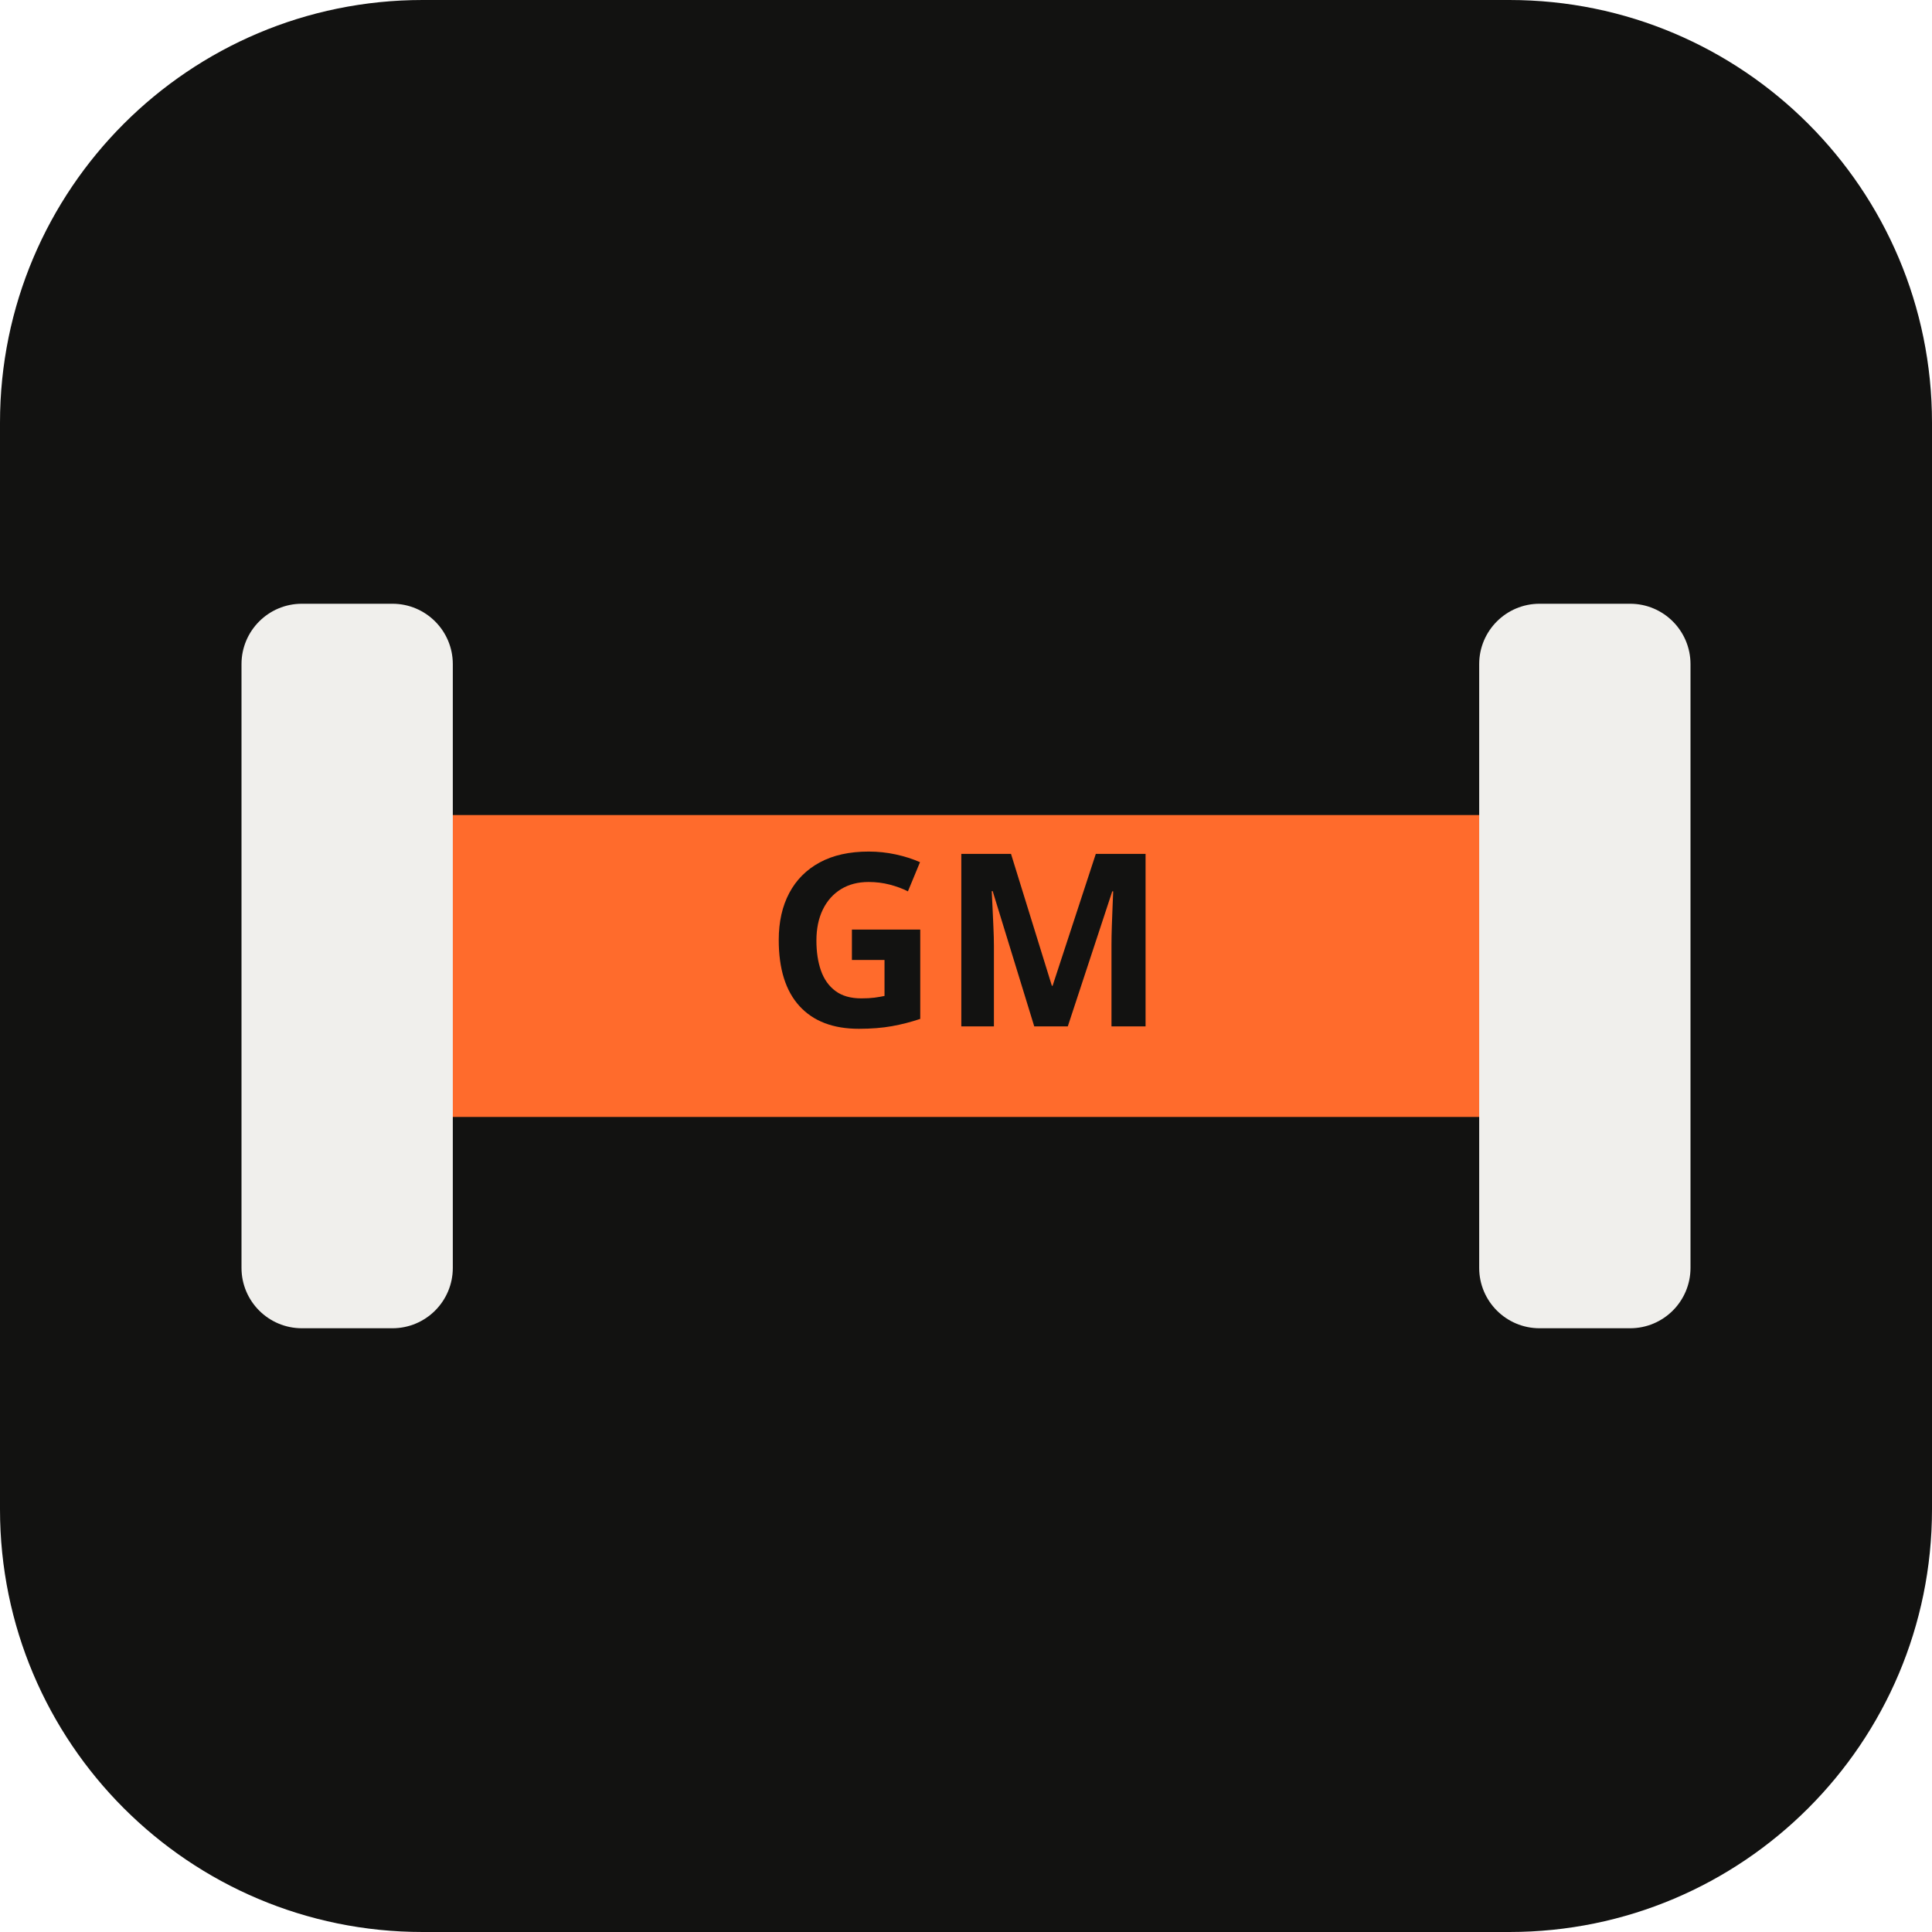
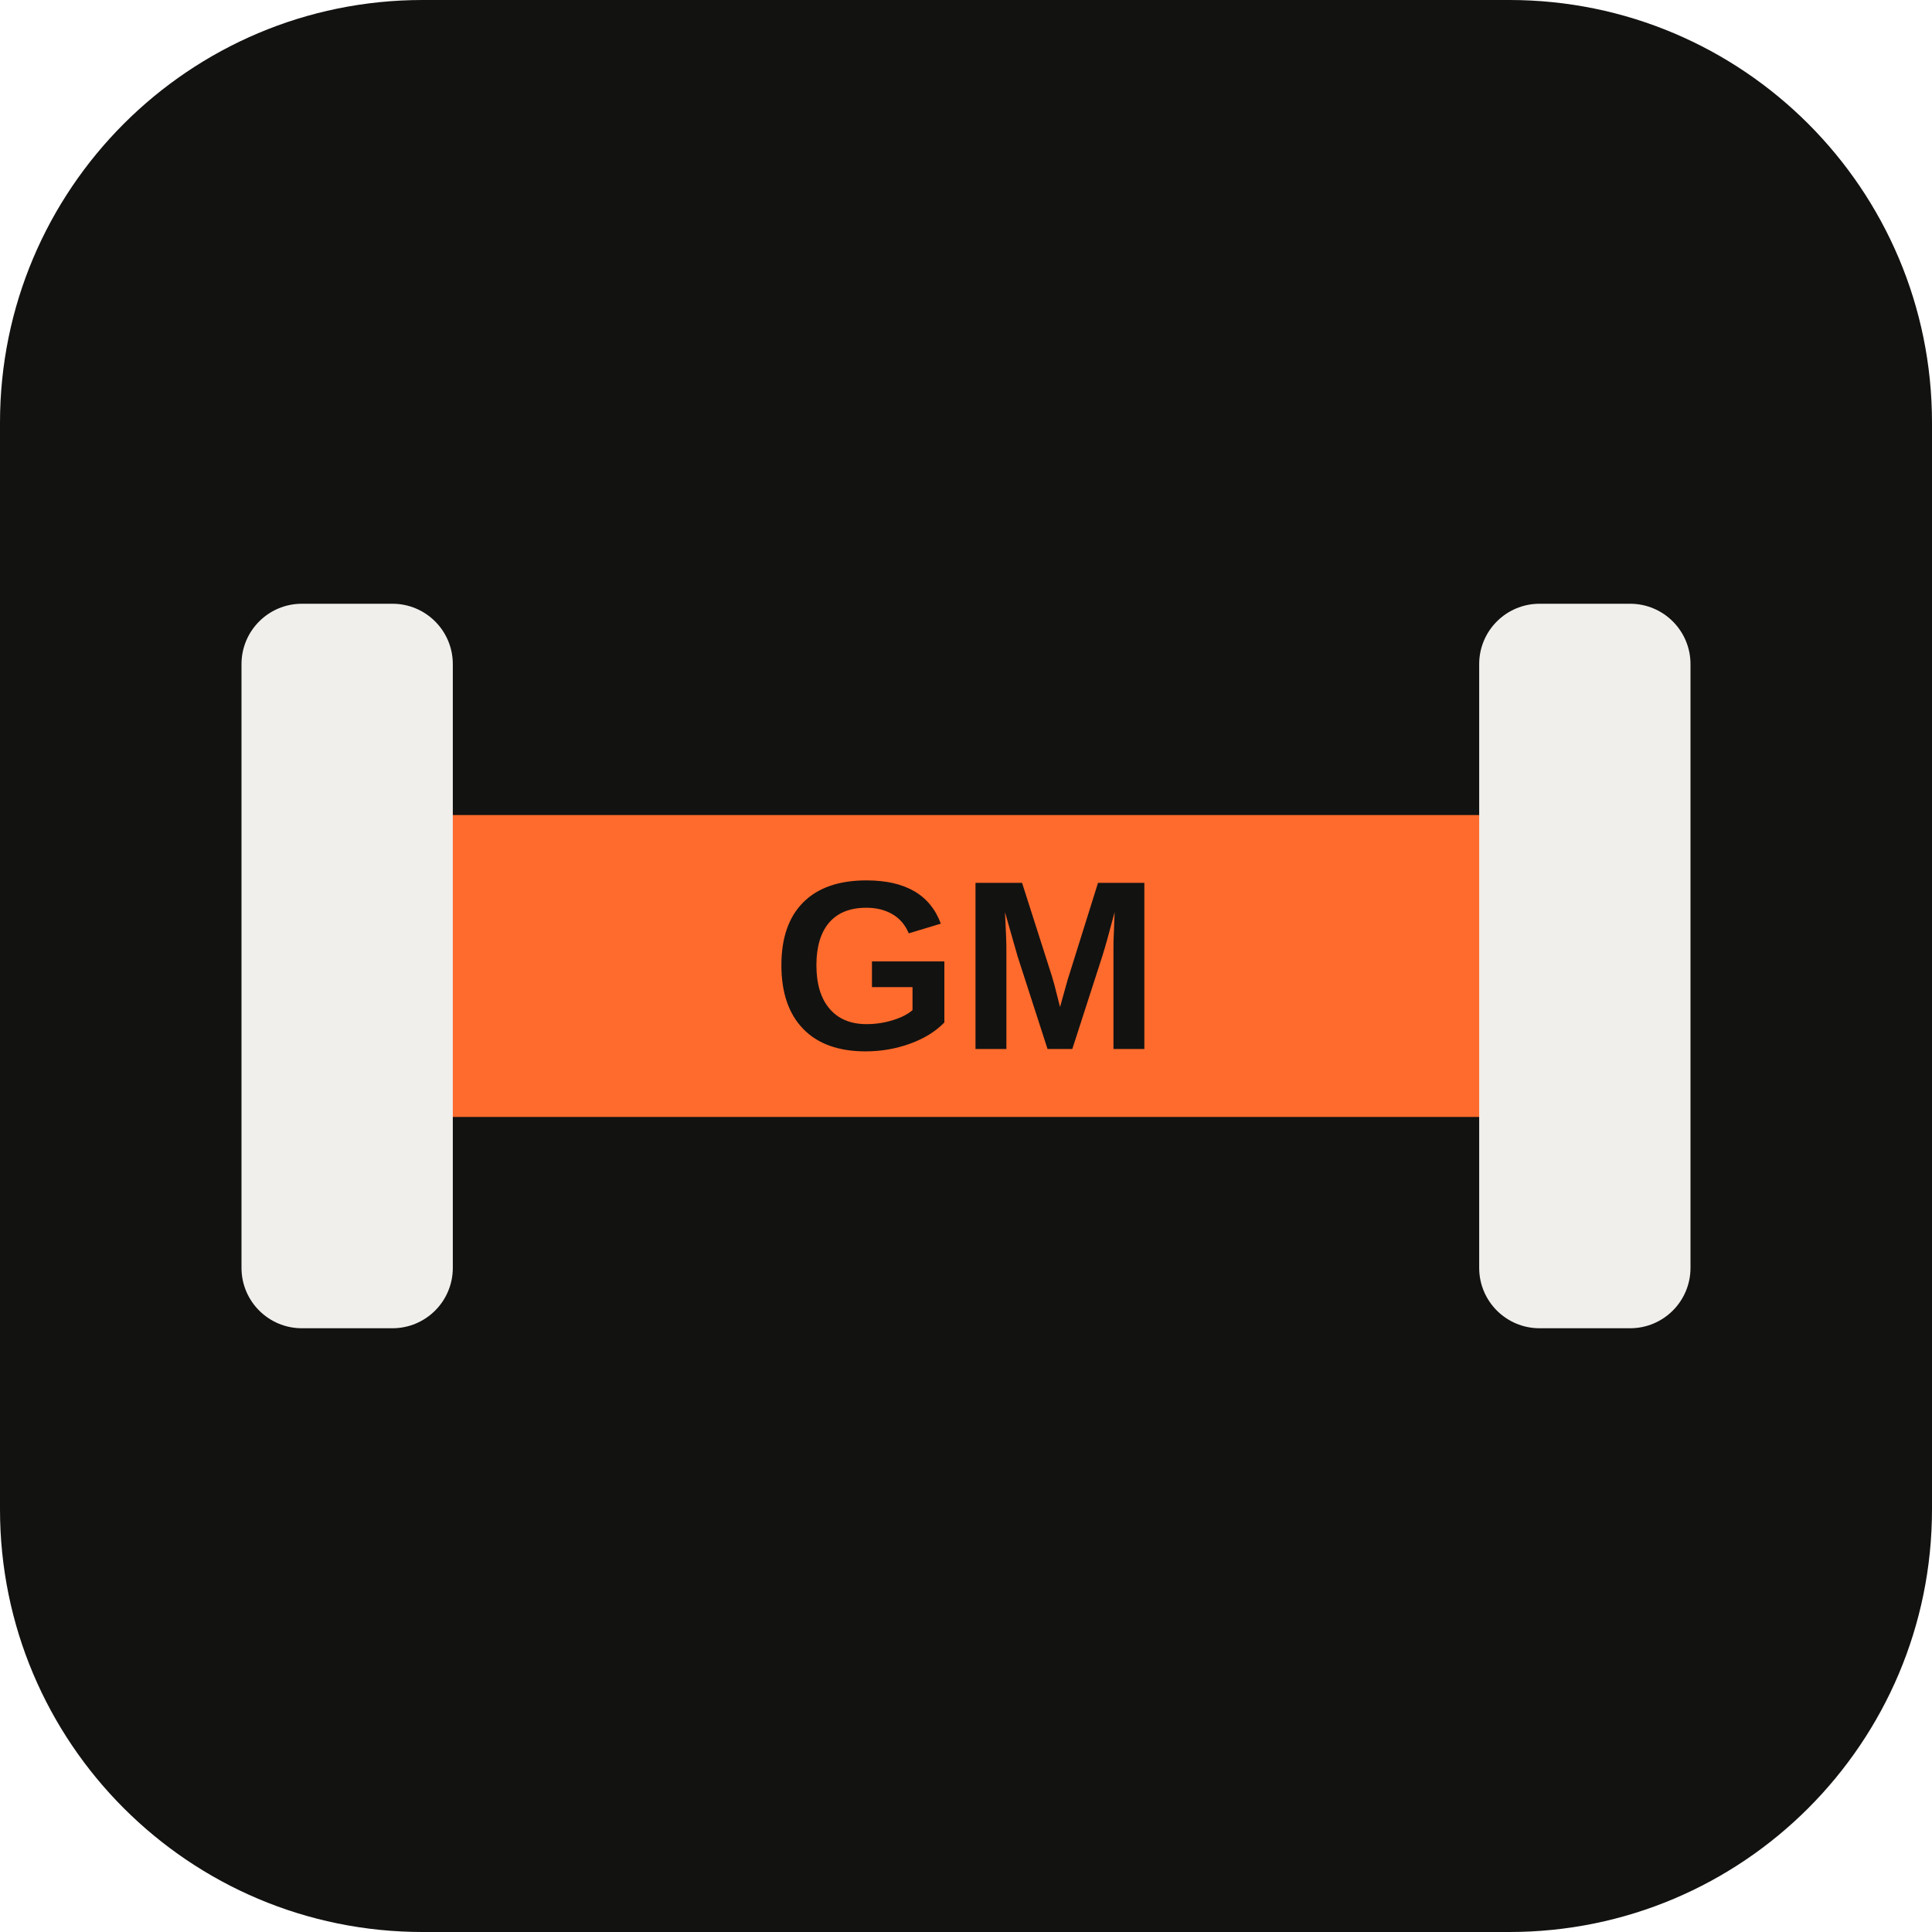
<svg xmlns="http://www.w3.org/2000/svg" viewBox="0 0 512 512">
  <rect width="512" height="512" rx="112" fill="#121211" />
-   <rect x="96" y="216" width="320" height="80" rx="16" fill="#ff6b2c" />
-   <rect x="64" y="160" width="56" height="192" rx="16" fill="#f0efec" />
-   <rect x="392" y="160" width="56" height="192" rx="16" fill="#f0efec" />
-   <text x="256" y="272" font-family="system-ui,sans-serif" font-size="64" font-weight="900" fill="#121211" text-anchor="middle">GM</text>
+   <g transform="translate(256 256) scale(1) translate(-256 -256)">
+     <rect x="96" y="216" width="320" height="80" rx="16" fill="#ff6b2c" />
+     <rect x="64" y="160" width="56" height="192" rx="16" fill="#f0efec" />
+     <rect x="392" y="160" width="56" height="192" rx="16" fill="#f0efec" />
+     <text x="256" y="278" font-family="Arial Black, Arial, sans-serif" font-size="64" font-weight="900" fill="#121211" text-anchor="middle">GM</text>
+   </g>
</svg>
